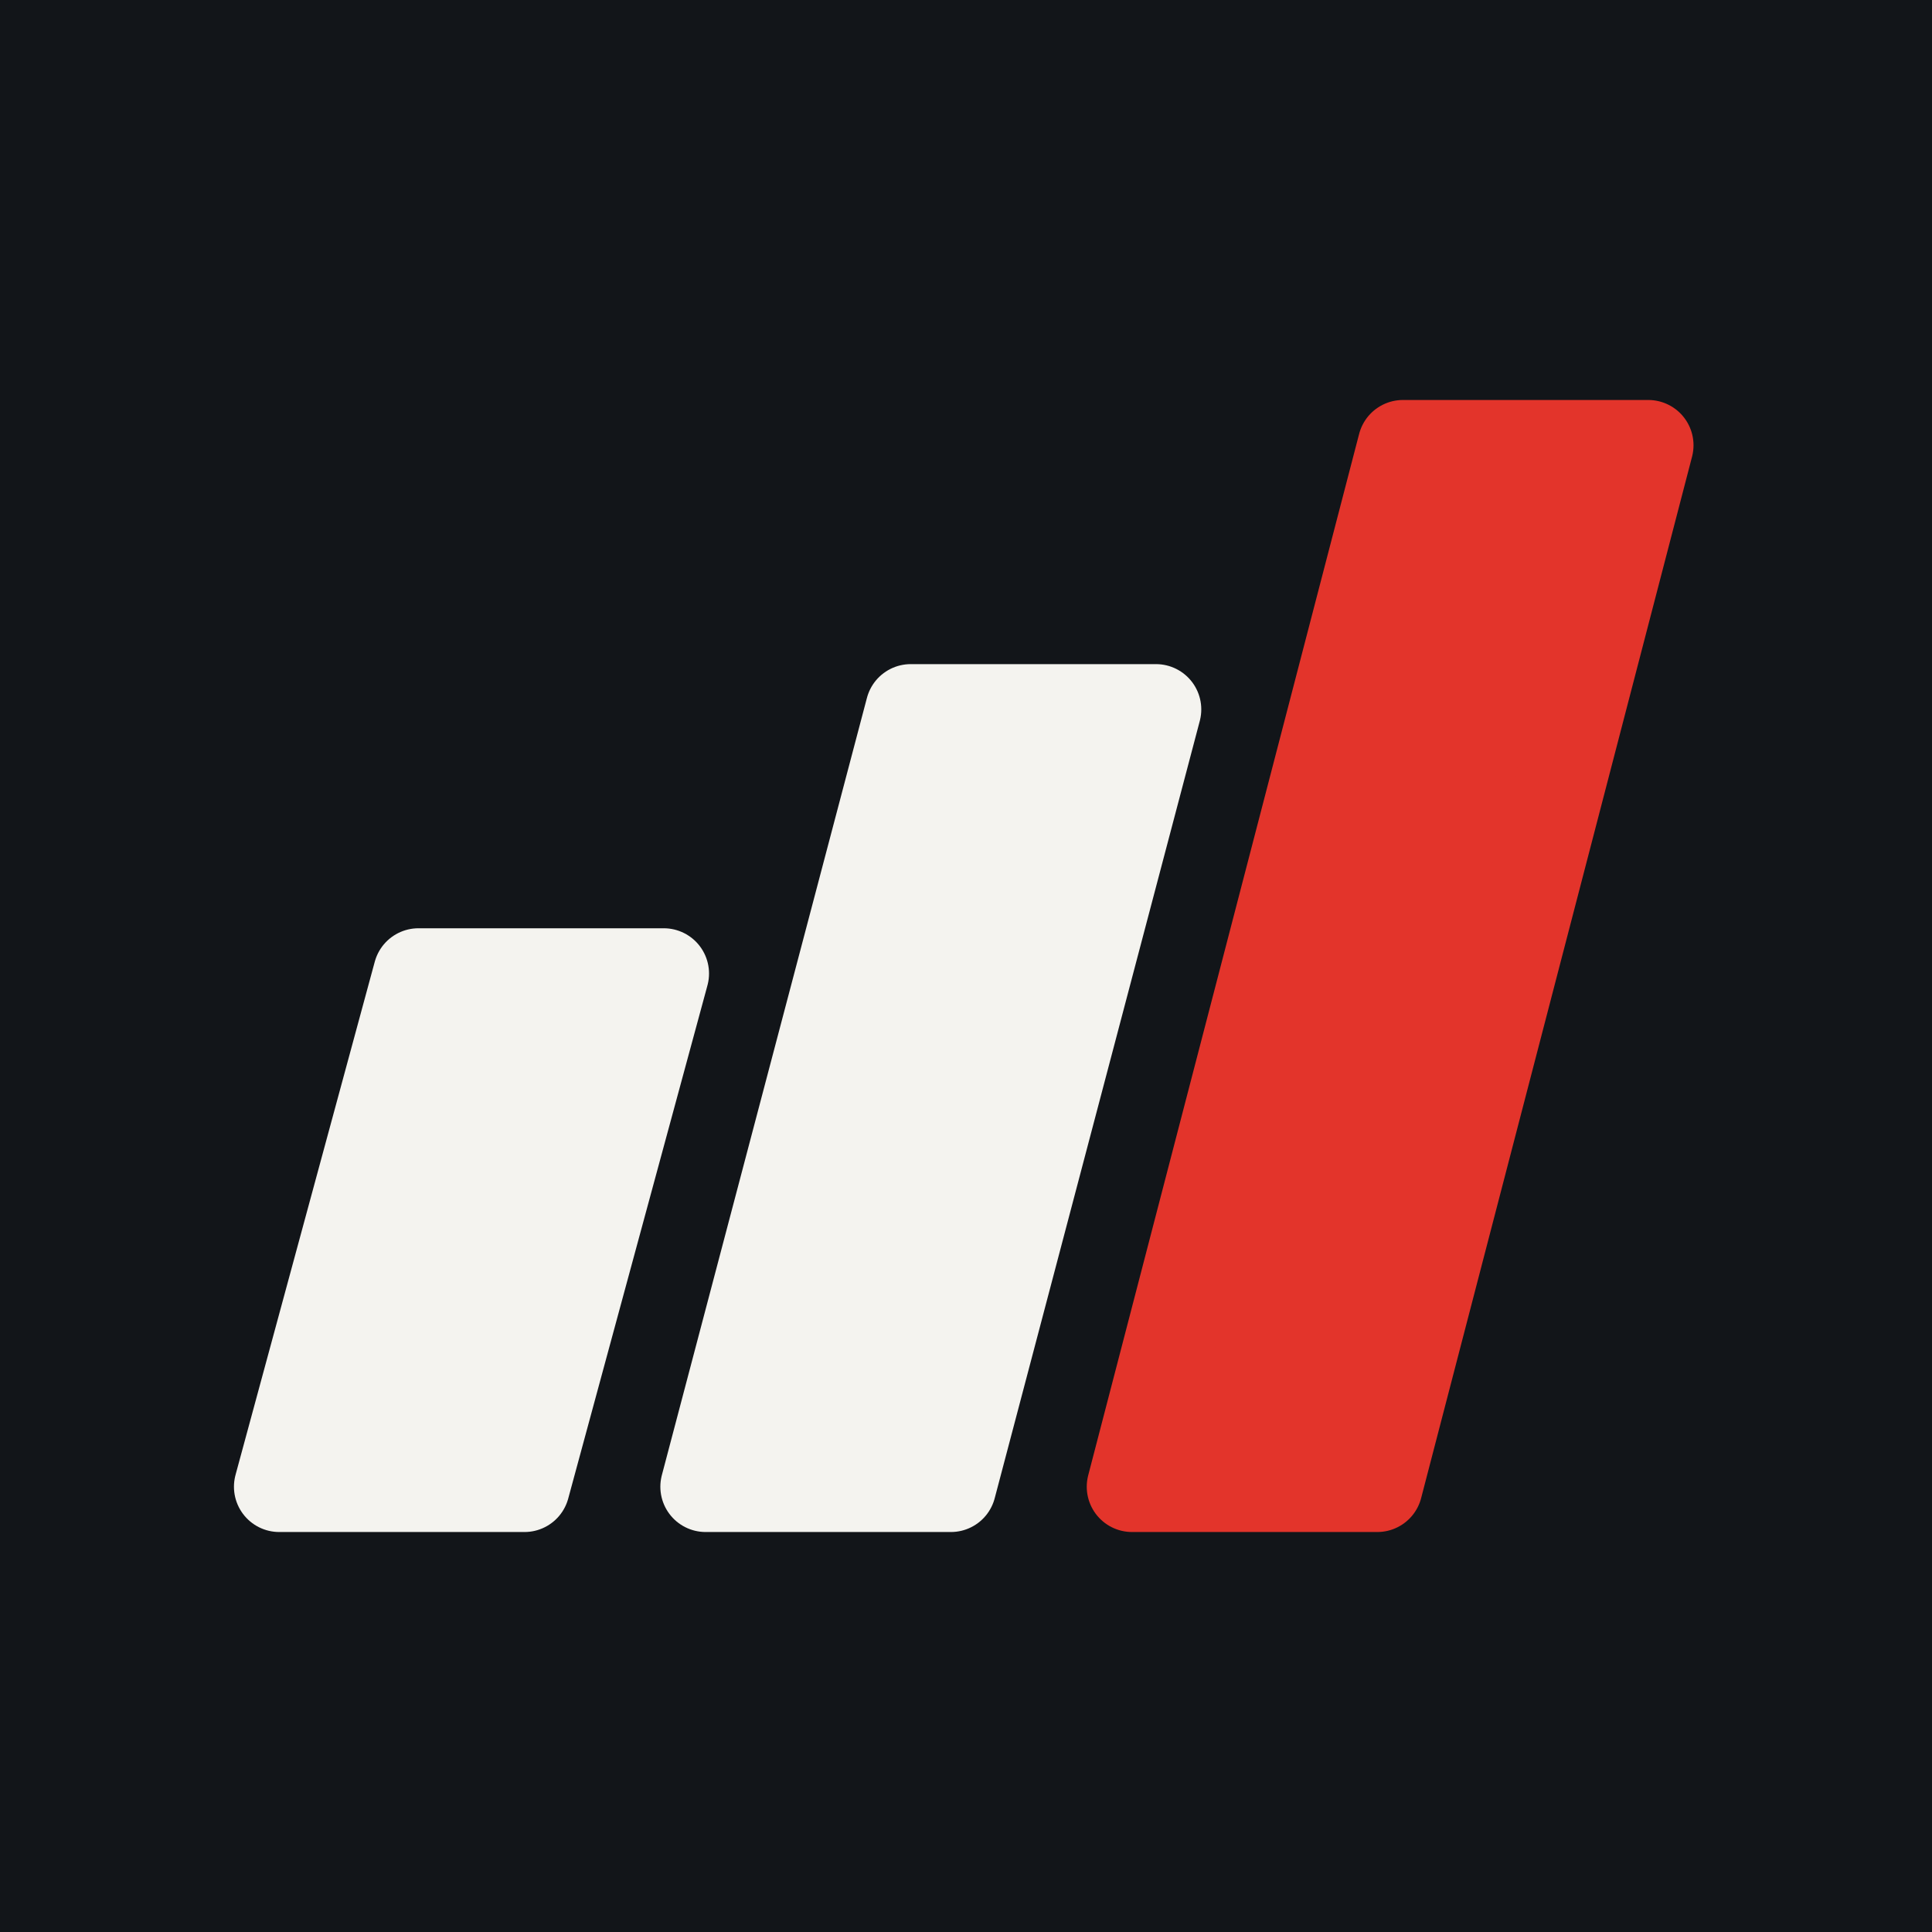
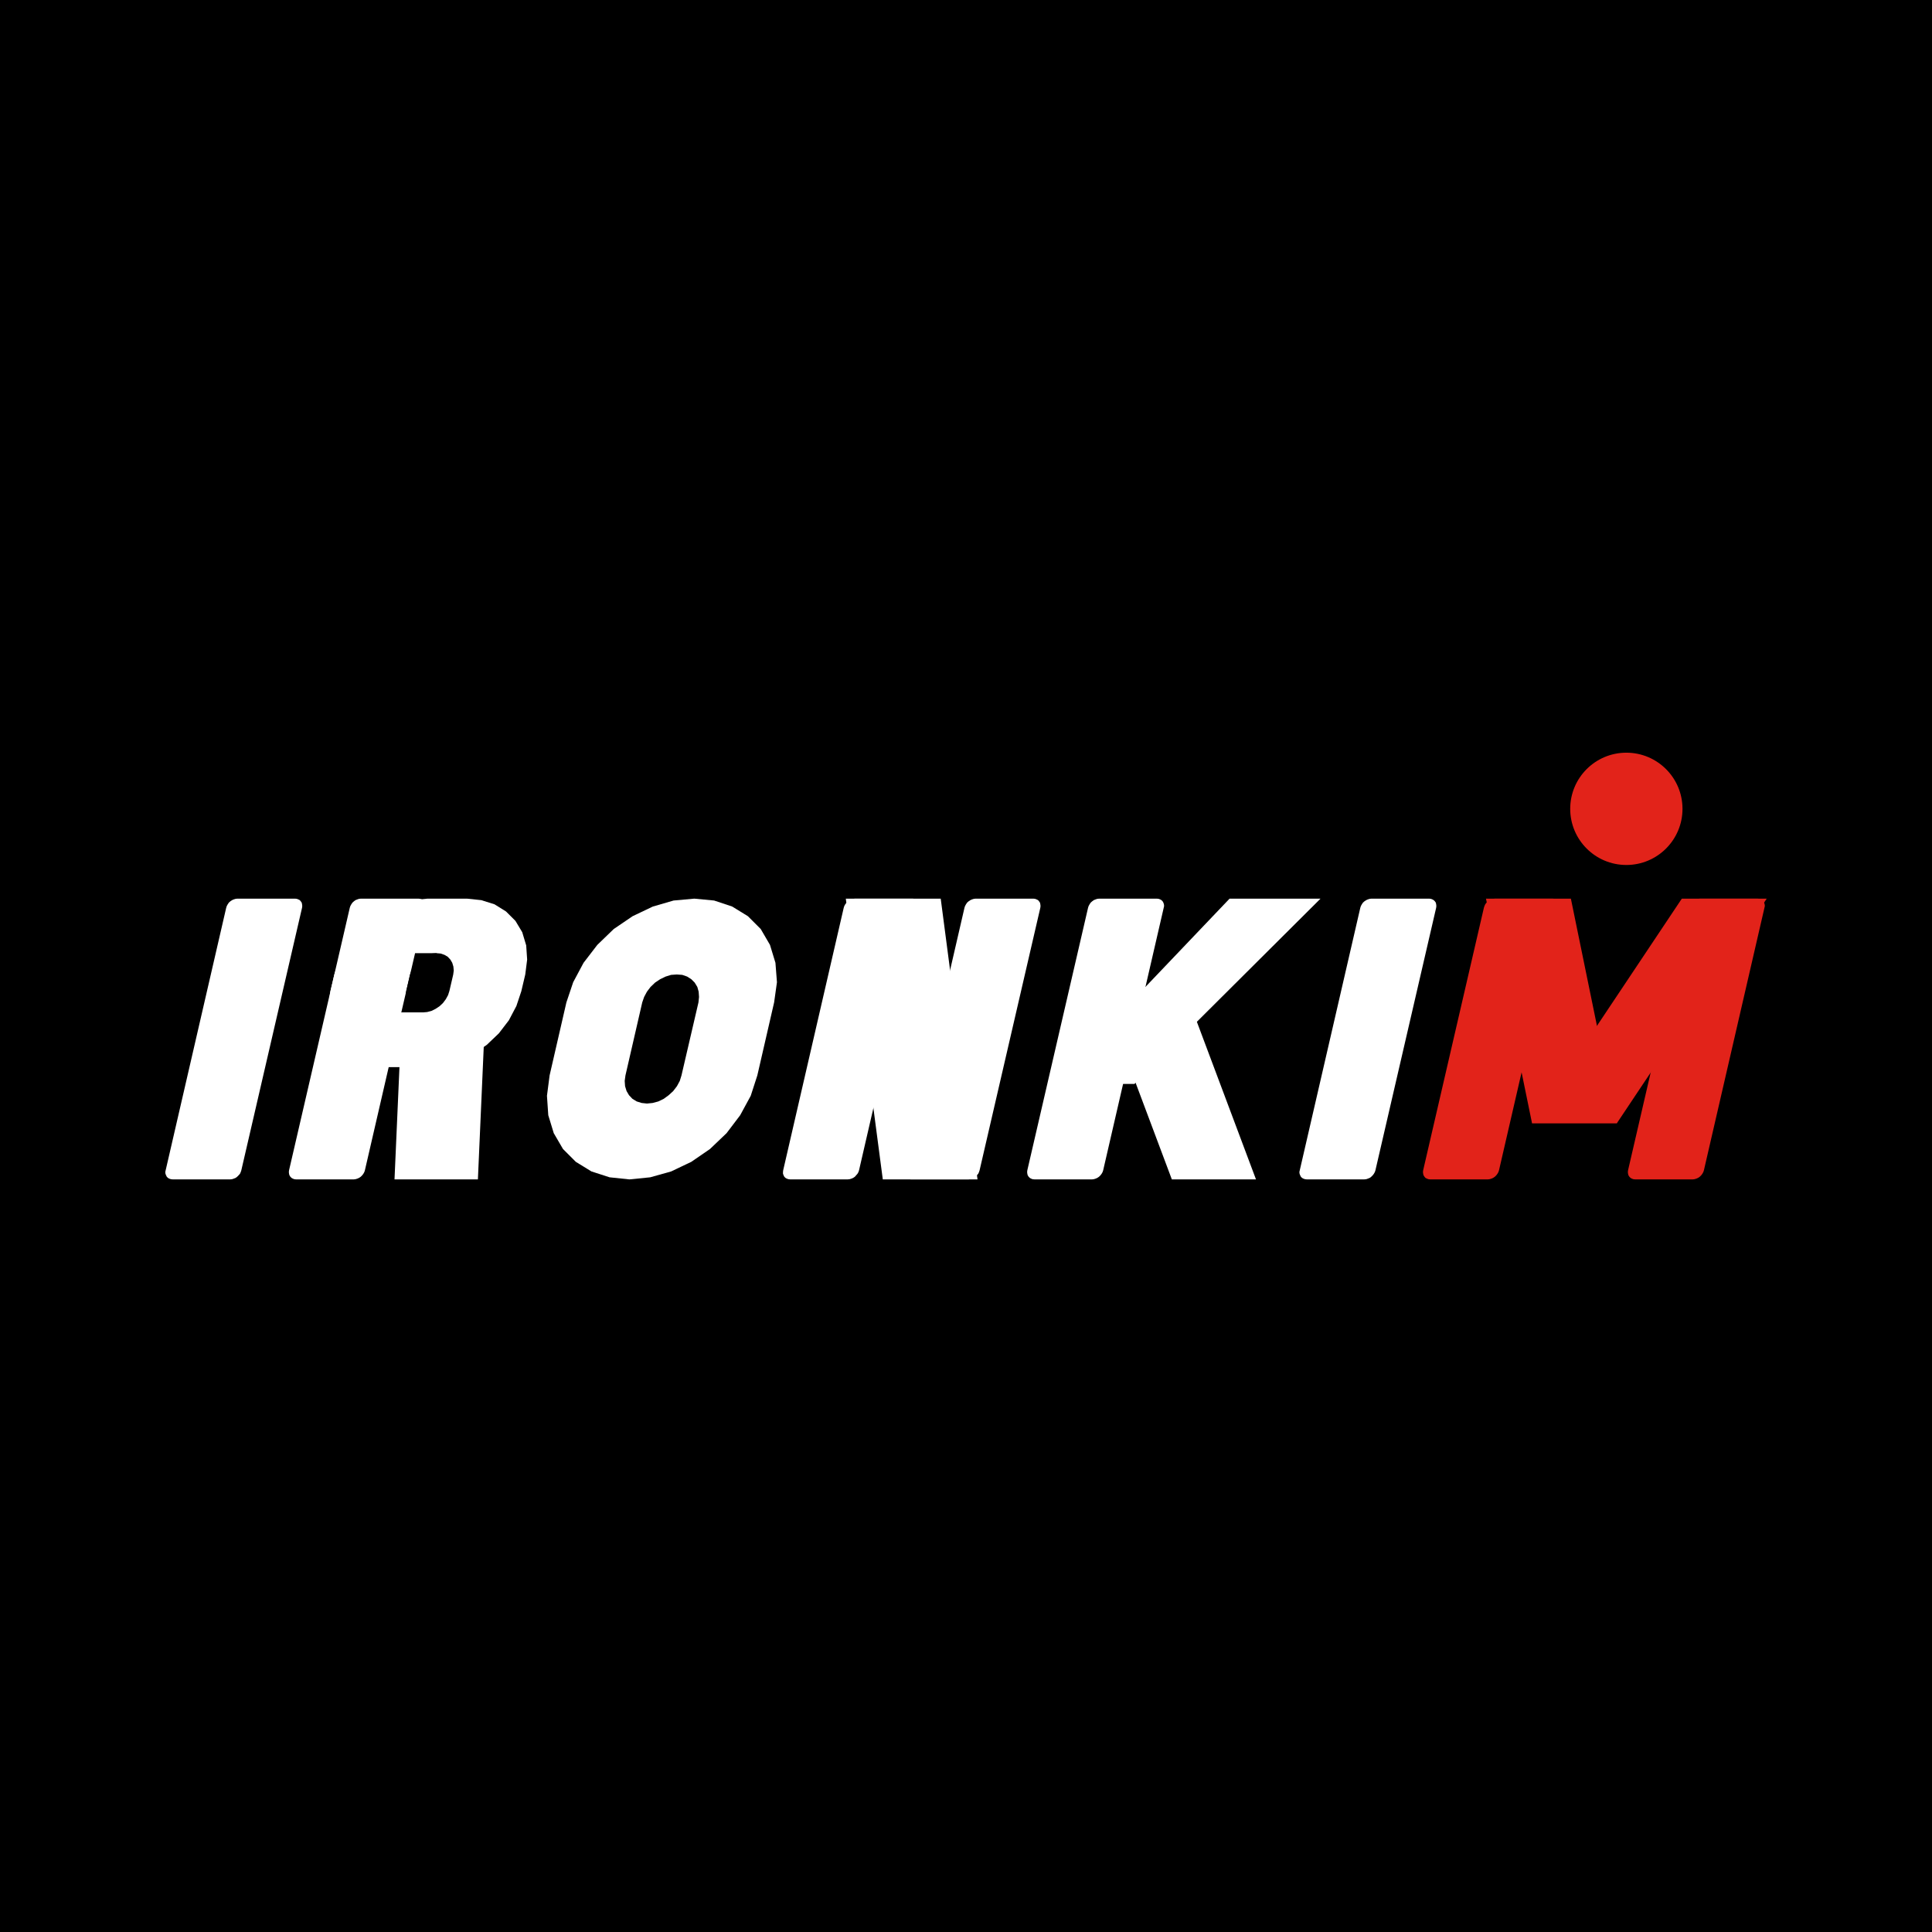
<svg xmlns="http://www.w3.org/2000/svg" viewBox="0 0 1024 1024">
-   <rect width="1024" height="1024" fill="#121519" />
-   <path d="M148.0,788.0 L278.0,788.0 L351.8,516.0 L221.8,516.0 Z" fill="#f4f3ef" stroke="#f4f3ef" stroke-width="48" stroke-linejoin="round" />
-   <path d="M374.0,788.0 L504.0,788.0 L612.7,376.0 L482.7,376.0 Z" fill="#f4f3ef" stroke="#f4f3ef" stroke-width="48" stroke-linejoin="round" />
-   <path d="M600.0,788.0 L730.0,788.0 L873.6,236.0 L743.6,236.0 Z" fill="#e3342b" stroke="#e3342b" stroke-width="48" stroke-linejoin="round" />
+   <rect width="1024" height="1024" fill="#000000" />
+   <path d="M156.4,476.3 L157.3,476.4 L158.1,476.7 L158.9,477.1 L159.4,477.7 L159.9,478.4 L160.1,479.3 L160.2,480.2 L160.1,481.1 L127.9,620.3 L127.6,621.2 L127.2,622.1 L126.5,622.9 L125.7,623.7 L124.9,624.3 L123.9,624.7 L123.0,625.0 L122.0,625.1 L91.5,625.1 L90.6,625.0 L89.7,624.7 L89.0,624.3 L88.4,623.7 L88.0,622.9 L87.7,622.1 L87.6,621.2 L87.8,620.3 L119.9,481.1 L120.2,480.2 L120.7,479.3 L121.3,478.4 L122.1,477.7 L123.0,477.1 L123.9,476.7 L124.9,476.4 L125.8,476.3 Z" fill="#ffffff" />
+   <path d="M221.8,476.3 L222.7,476.4 L223.6,476.7 L224.3,477.1 L224.9,477.7 L225.3,478.4 L225.6,479.3 L225.7,480.2 L225.5,481.1 L193.4,620.3 L193.1,621.2 L192.6,622.1 L192.0,622.9 L191.2,623.7 L190.3,624.3 L189.4,624.7 L188.4,625.0 L187.5,625.1 L156.9,625.1 L156.0,625.0 L155.2,624.7 L154.5,624.3 L153.9,623.7 L153.4,622.9 L153.2,622.1 L153.1,621.2 L153.2,620.3 L185.4,481.1 L185.7,480.2 L186.2,479.3 L186.8,478.4 L187.6,477.7 L188.4,477.1 L189.4,476.7 L190.3,476.4 L191.3,476.3 Z" fill="#ffffff" />
+   <path d="M247.5,476.3 L255.1,477.1 L262.1,479.3 L268.2,483.1 L273.2,488.1 L276.8,494.1 L278.9,501.1 L279.4,508.6 L278.4,516.5 L276.3,525.4 L273.7,533.2 L269.7,540.8 L264.4,547.7 L258.0,553.8 L250.7,558.8 L242.9,562.5 L234.9,564.8 L226.9,565.6 L206.0,565.6 L198.4,564.8 L191.4,562.5 L185.3,558.8 L180.3,553.8 L176.8,547.7 L174.6,540.8 L174.1,533.2 L175.1,525.4 L177.2,516.5 L179.8,508.6 L183.8,501.1 L189.1,494.1 L195.5,488.1 L202.8,483.1 L210.6,479.3 L218.6,477.1 L226.6,476.3 Z" fill="#ffffff" />
+   <path d="M231.4,505.2 L233.6,505.4 L235.6,506.1 L237.3,507.1 L238.7,508.6 L239.7,510.3 L240.3,512.3 L240.5,514.4 L240.2,516.6 L238.2,525.2 L237.5,527.4 L236.3,529.6 L234.8,531.6 L233.0,533.3 L230.9,534.7 L228.7,535.8 L226.4,536.4 L224.1,536.6 L224.1,536.6 L222.0,536.4 L220.0,535.8 L218.2,534.7 L216.8,533.3 L215.8,531.6 L215.2,529.6 L215.1,527.4 L215.3,525.2 L217.3,516.6 L218.1,514.4 L219.2,512.3 L220.7,510.3 L222.5,508.6 L224.6,507.1 L226.8,506.1 L229.1,505.4 L231.4,505.2 Z" fill="#000000" />
+   <path d="M231.4,505.2 L231.4,505.2 L231.4,505.2 L231.4,505.2 L231.4,505.2 L231.4,505.2 L231.4,505.2 L231.4,505.2 L231.4,505.2 L224.1,536.6 L224.1,536.6 L224.1,536.6 L224.1,536.6 L224.1,536.6 L224.1,536.6 L224.1,536.6 L224.1,536.6 L224.1,536.6 L212.7,536.6 L212.7,536.6 L212.7,536.6 L212.7,536.6 L212.7,536.6 L212.7,536.6 L212.7,536.6 L212.7,536.6 L212.7,536.6 L220.0,505.2 L220.0,505.2 L220.0,505.2 L220.0,505.2 L220.0,505.2 L220.0,505.2 L220.0,505.2 L220.0,505.2 L220.0,505.2 Z" fill="#000000" />
+   <path d="M213.0,536.6 L257.2,536.6 L253.3,625.1 L209.1,625.1 Z" fill="#ffffff" />
+   <path d="M368.0,476.3 L378.5,477.3 L388.1,480.5 L396.4,485.6 L403.2,492.4 L408.1,500.8 L411.0,510.3 L411.8,520.6 L410.3,531.3 L401.4,570.0 L397.9,580.8 L392.3,591.1 L385.1,600.6 L376.3,609.0 L366.4,615.8 L355.7,620.9 L344.6,624.0 L333.6,625.1 L333.6,625.1 L323.1,624.0 L313.5,620.9 L305.2,615.8 L298.4,609.0 L293.5,600.6 L290.6,591.1 L289.9,580.8 L291.3,570.0 L300.2,531.3 L303.8,520.6 L309.3,510.3 L316.6,500.8 L325.3,492.4 L335.3,485.6 L346.0,480.5 L357.0,477.3 L368.0,476.3 Z" fill="#ffffff" />
+   <path d="M358.7,516.5 L361.6,516.7 L364.2,517.6 L366.4,519.0 L368.2,520.8 L369.6,523.1 L370.3,525.6 L370.5,528.4 L370.2,531.3 L361.2,570.0 L360.3,572.9 L358.8,575.7 L356.8,578.3 L354.4,580.5 L351.8,582.4 L348.9,583.8 L345.9,584.6 L342.9,584.9 L342.9,584.9 L340.1,584.6 L337.5,583.8 L335.2,582.4 L333.4,580.5 L332.1,578.3 L331.3,575.7 L331.1,572.9 L331.5,570.0 L340.4,531.3 L341.4,528.4 L342.9,525.6 L344.8,523.1 L347.2,520.8 L349.9,519.0 L352.8,517.6 L355.7,516.7 L358.7,516.5 Z" fill="#000000" />
+   <path d="M483.7,476.3 L484.6,476.4 L485.4,476.7 L486.2,477.1 L486.8,477.7 L487.2,478.4 L487.5,479.3 L487.5,480.2 L487.4,481.1 L455.3,620.3 L455.0,621.2 L454.5,622.1 L453.8,622.9 L453.1,623.7 L452.2,624.3 L451.3,624.7 L450.3,625.0 L449.3,625.1 L418.8,625.1 L417.9,625.0 L417.0,624.7 L416.3,624.3 L415.7,623.7 L415.3,622.9 L415.0,622.1 L415.0,621.2 L415.1,620.3 L447.2,481.1 L447.5,480.2 L448.0,479.3 L448.7,478.4 L449.4,477.7 L450.3,477.1 L451.2,476.7 L452.2,476.4 L453.2,476.3 Z" fill="#ffffff" />
+   <path d="M547.7,476.3 L548.6,476.4 L549.4,476.7 L550.2,477.1 L550.7,477.7 L551.2,478.4 L551.4,479.3 L551.5,480.2 L551.4,481.1 L519.2,620.3 L518.9,621.2 L518.5,622.1 L517.8,622.9 L517.1,623.7 L516.2,624.3 L515.2,624.7 L514.3,625.0 L513.3,625.1 L482.8,625.1 L481.9,625.0 L481.0,624.7 L480.3,624.3 L479.7,623.7 L479.3,622.9 L479.0,622.1 L479.0,621.2 L479.1,620.3 L511.2,481.1 L511.5,480.2 L512.0,479.3 L512.6,478.4 L513.4,477.7 L514.3,477.1 L515.2,476.7 L516.2,476.4 L517.1,476.3 Z" fill="#ffffff" />
+   <path d="M448.3,476.3 L498.6,476.3 L518.1,625.1 L467.9,625.1 Z" fill="#ffffff" />
+   <path d="M613.1,476.3 L614.1,476.4 L614.9,476.7 L615.6,477.1 L616.2,477.7 L616.6,478.4 L616.9,479.3 L617.0,480.2 L616.8,481.1 L584.7,620.3 L584.4,621.2 L583.9,622.1 L583.3,622.9 L582.5,623.7 L581.6,624.3 L580.7,624.7 L579.7,625.0 L578.8,625.1 L548.3,625.1 L547.3,625.0 L546.5,624.7 L545.8,624.3 L545.2,623.7 L544.7,622.9 L544.5,622.1 L544.4,621.2 L544.5,620.3 L576.7,481.1 L577.0,480.2 L577.5,479.3 L578.1,478.4 L578.9,477.7 L579.7,477.1 L580.7,476.7 L581.6,476.4 L582.6,476.3 Z" fill="#ffffff" />
+   <path d="M558.1,574.5 L601.3,574.5 L699.9,476.3 L651.7,476.3 Z" fill="#ffffff" />
+   <path d="M632.2,535.8 L587.6,535.8 L621.1,625.1 L665.7,625.1 Z" fill="#ffffff" />
+   <path d="M757.5,476.3 L758.4,476.4 L759.2,476.7 L759.9,477.1 L760.5,477.7 L761.0,478.4 L761.2,479.3 L761.3,480.2 L761.2,481.1 L729.0,620.3 L728.7,621.2 L728.2,622.1 L727.6,622.9 L726.8,623.7 L726.0,624.3 L725.0,624.7 L724.1,625.0 L723.1,625.1 L692.6,625.1 L691.7,625.0 L690.8,624.7 L690.1,624.3 L689.5,623.7 L689.1,622.9 L688.8,622.1 L688.7,621.2 L688.9,620.3 L721.0,481.1 L721.3,480.2 L721.8,479.3 L722.4,478.4 L723.2,477.7 L724.1,477.1 L725.0,476.7 L726.0,476.4 L726.9,476.3 Z" fill="#ffffff" />
+   <path d="M822.9,476.3 L823.8,476.4 L824.7,476.7 L825.4,477.1 L826.0,477.7 L826.4,478.4 L826.7,479.3 L826.8,480.2 L826.6,481.1 L794.5,620.3 L794.2,621.2 L793.7,622.1 L793.1,622.9 L792.3,623.7 L791.4,624.3 L790.5,624.7 L789.5,625.0 L788.6,625.1 L758.0,625.1 L757.1,625.0 L756.3,624.7 L755.5,624.3 L755.0,623.7 L754.5,622.9 L754.3,622.1 L754.2,621.2 L754.3,620.3 L786.5,481.1 L786.8,480.2 L787.2,479.3 L787.9,478.4 L788.7,477.7 L789.5,477.1 L790.5,476.7 L791.4,476.4 L792.4,476.3 Z" fill="#e2231a" />
+   <path d="M931.5,476.3 L932.5,476.4 L933.3,476.7 L934.0,477.1 L934.6,477.7 L935.0,478.4 L935.3,479.3 L935.4,480.2 L935.2,481.1 L903.1,620.3 L902.8,621.2 L902.3,622.1 L901.7,622.9 L900.9,623.7 L900.0,624.3 L899.1,624.7 L898.1,625.0 L897.2,625.1 L866.7,625.1 L865.7,625.0 L864.9,624.7 L864.2,624.3 L863.6,623.7 L863.1,622.9 L862.9,622.1 L862.8,621.2 L862.9,620.3 L895.1,481.1 L895.4,480.2 L895.9,479.3 L896.5,478.4 L897.3,477.7 L898.1,477.1 L899.1,476.7 L900.0,476.4 L901.0,476.3 Z" fill="#e2231a" />
+   <path d="M787.6,476.3 L832.6,476.3 L857.0,595.3 L812.0,595.3 Z" fill="#e2231a" />
+   <path d="M891.4,476.3 L936.4,476.3 L857.0,595.3 L812.0,595.3 Z" fill="#e2231a" />
+   <circle cx="862.0" cy="428.7" r="29.757" fill="#e2231a" />
</svg>
